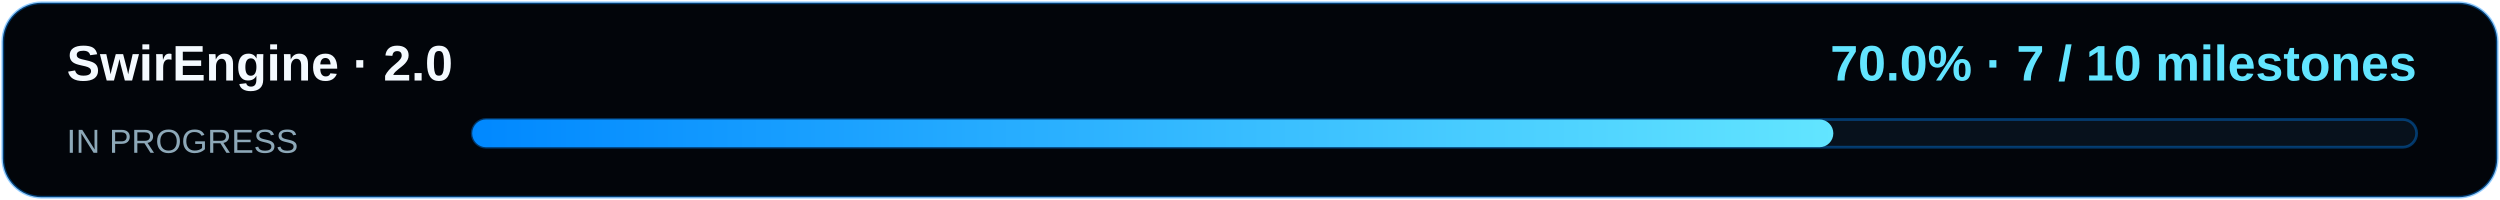
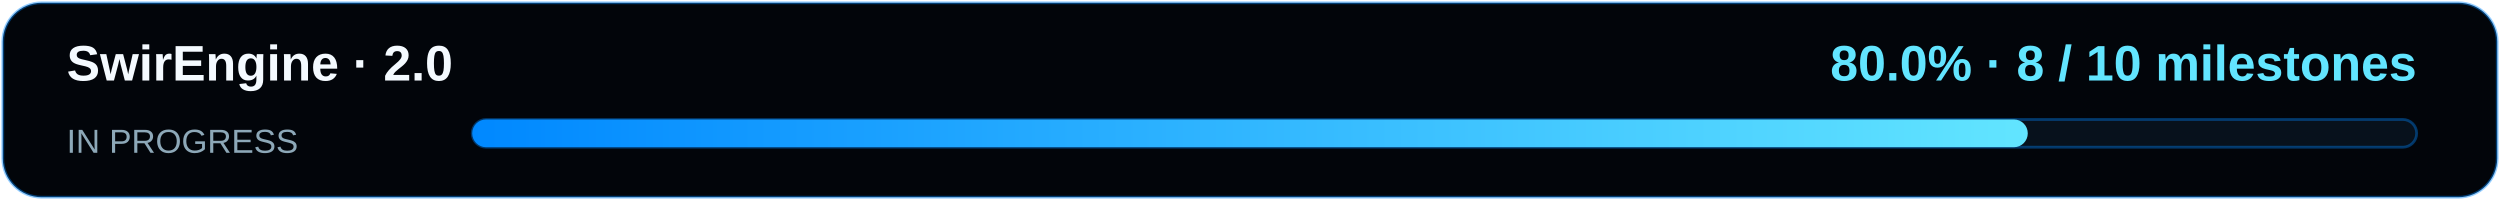
<svg xmlns="http://www.w3.org/2000/svg" width="900" height="72" viewBox="0 0 900 72" role="img" aria-labelledby="title desc">
  <defs>
    <linearGradient id="progressGradient" x1="0" y1="0" x2="1" y2="0">
      <stop offset="0" stop-color="#0088FF" />
      <stop offset="1" stop-color="#62E5FF" />
    </linearGradient>
    <clipPath id="trackClip">
      <rect x="170" y="43" width="700" height="10" rx="5" />
    </clipPath>
    <style>text { font-family: "Segoe UI", Arial, sans-serif; }</style>
  </defs>
  <rect x="1" y="1" width="898" height="70" rx="14" fill="#02050A" stroke="#0088FF" stroke-opacity="0.42" />
  <text x="24" y="29" fill="#F4FAFF" font-size="18" font-weight="700">SwirEngine · 2.0</text>
-   <text x="870" y="29" text-anchor="end" fill="#62E5FF" font-size="18" font-weight="700">70.0% · 7 / 10 milestones</text>
+   <text x="870" y="29" text-anchor="end" fill="#62E5FF" font-size="18" font-weight="700">80.0% · 8 / 10 milestones</text>
  <text x="24" y="55" fill="#8DA8B8" font-size="12">IN PROGRESS</text>
  <rect x="170" y="43" width="700" height="10" rx="5" fill="#07111C" stroke="#0088FF" stroke-opacity="0.38" />
-   <rect x="170" y="43" width="490" height="10" rx="5" fill="url(#progressGradient)" clip-path="url(#trackClip)" />
+   <rect x="170" y="43" width="560" height="10" rx="5" fill="url(#progressGradient)" clip-path="url(#trackClip)" />
</svg>
